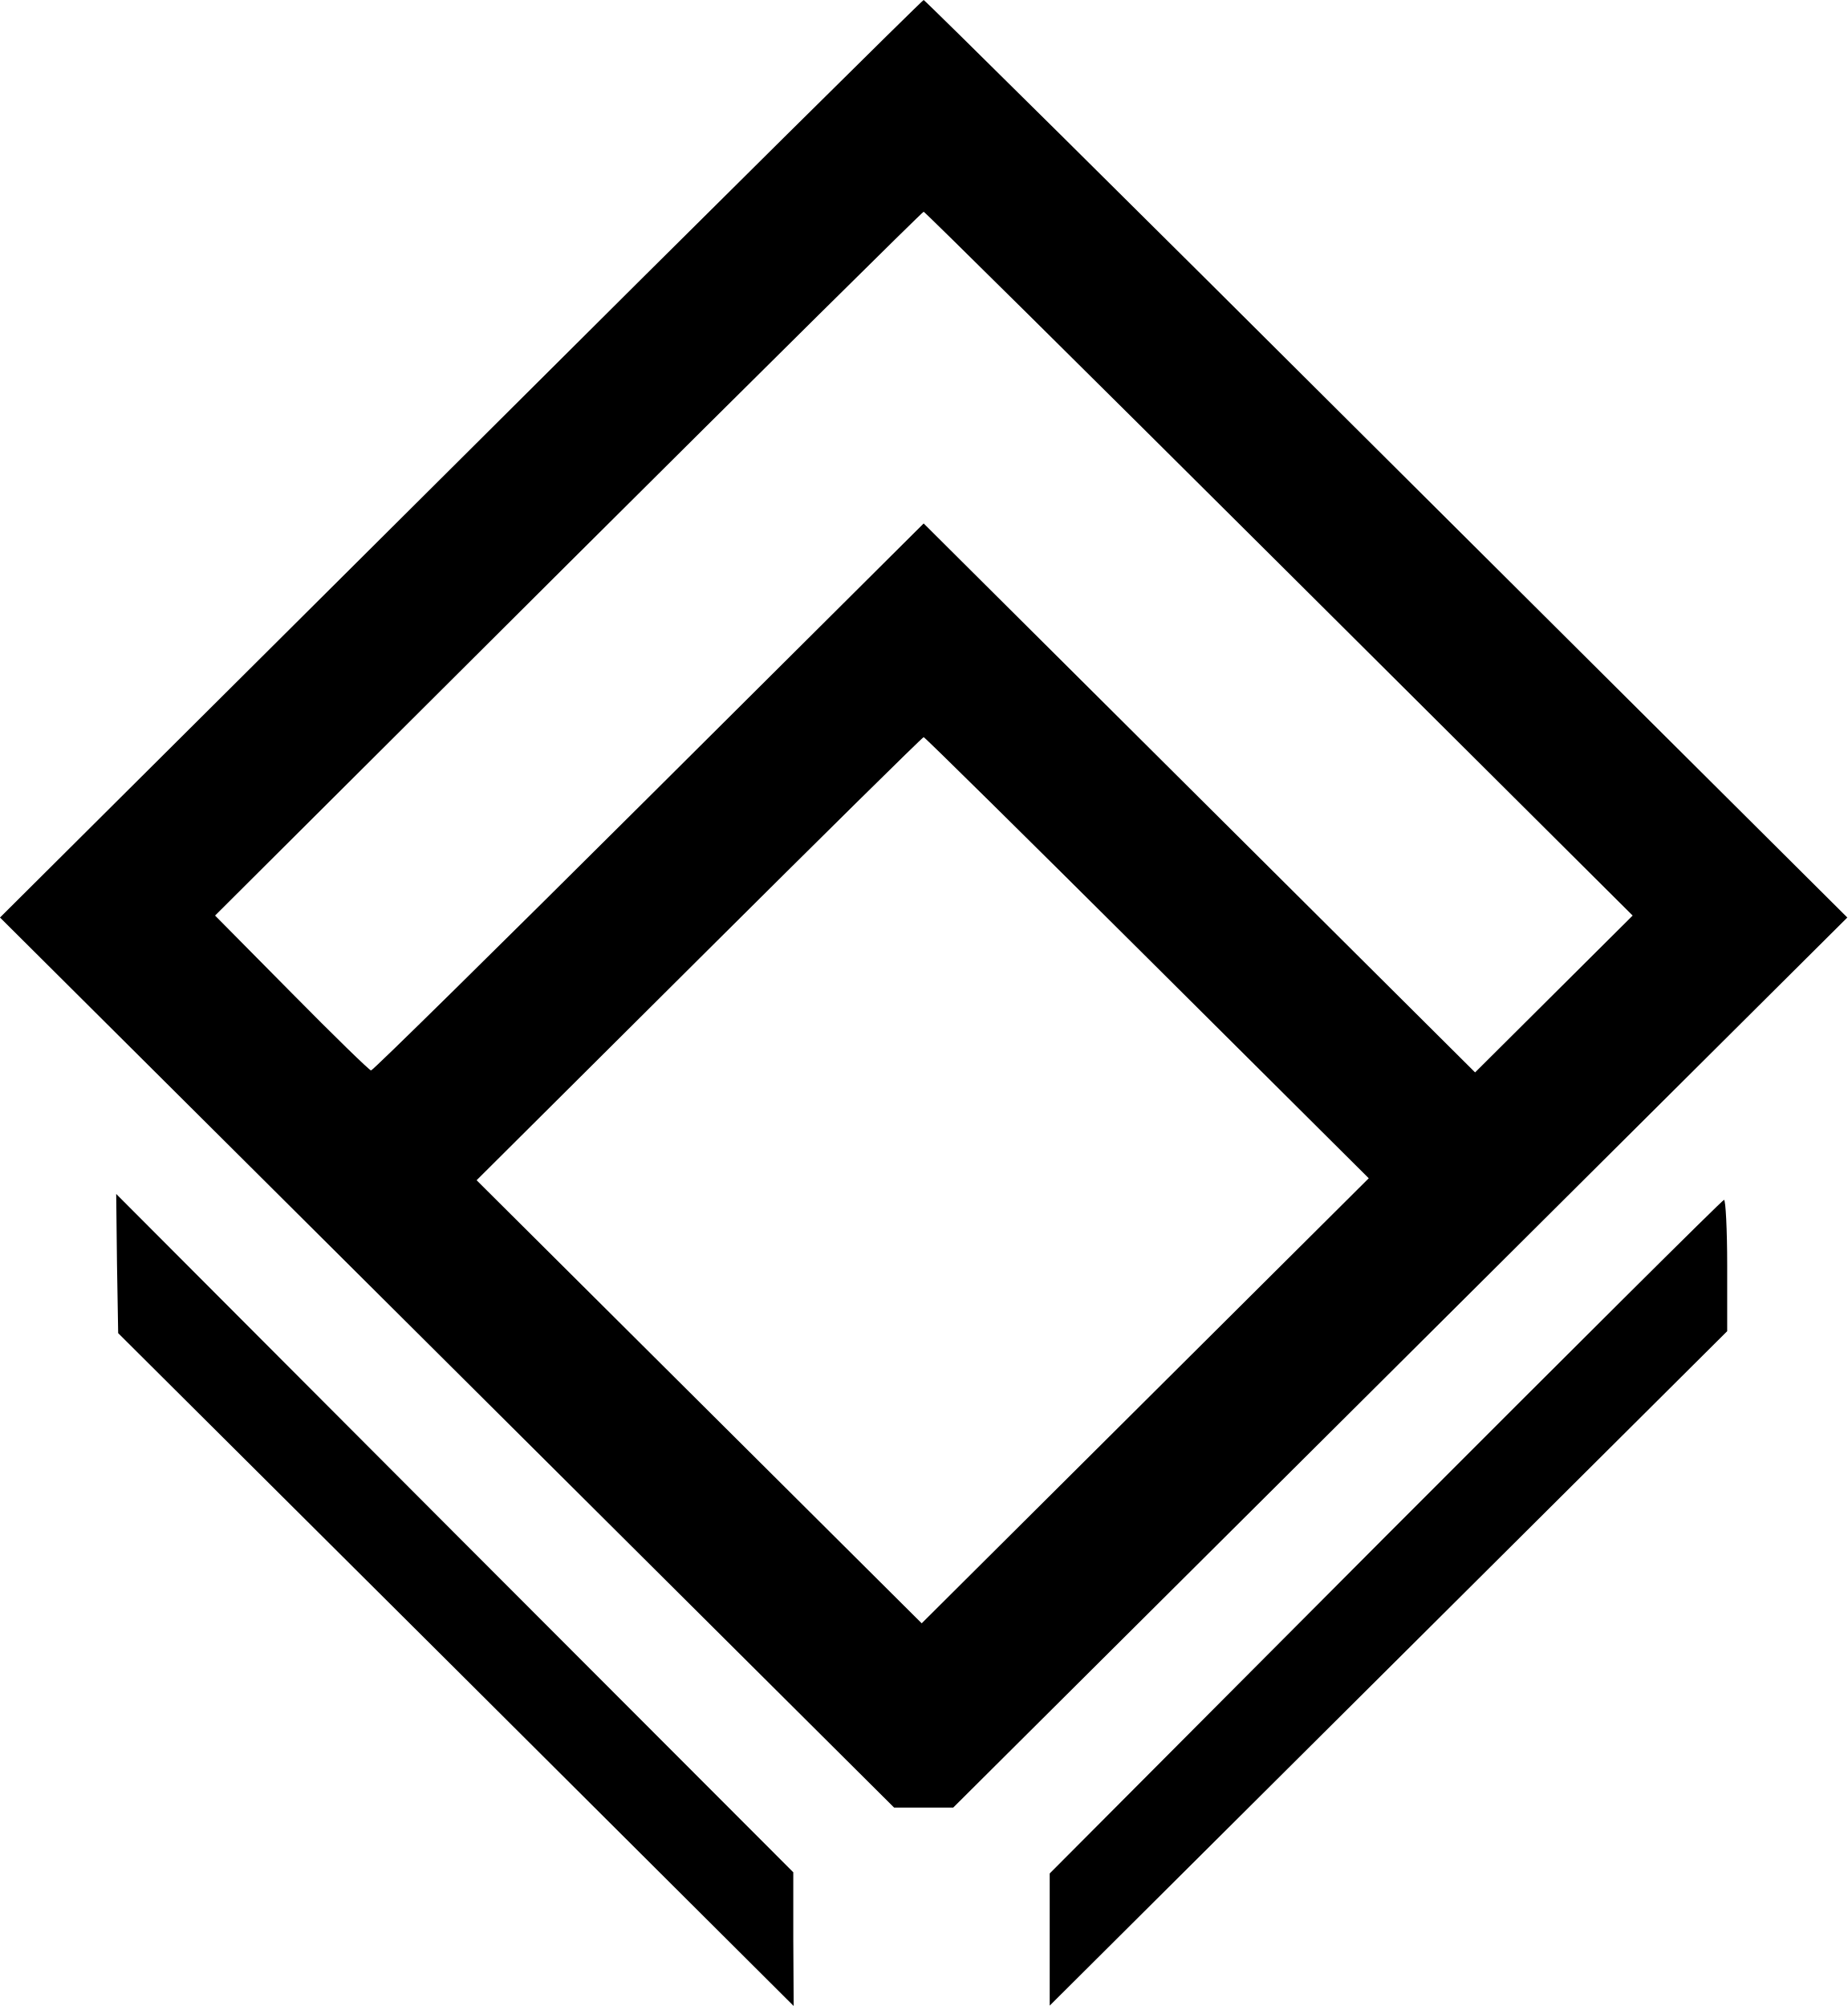
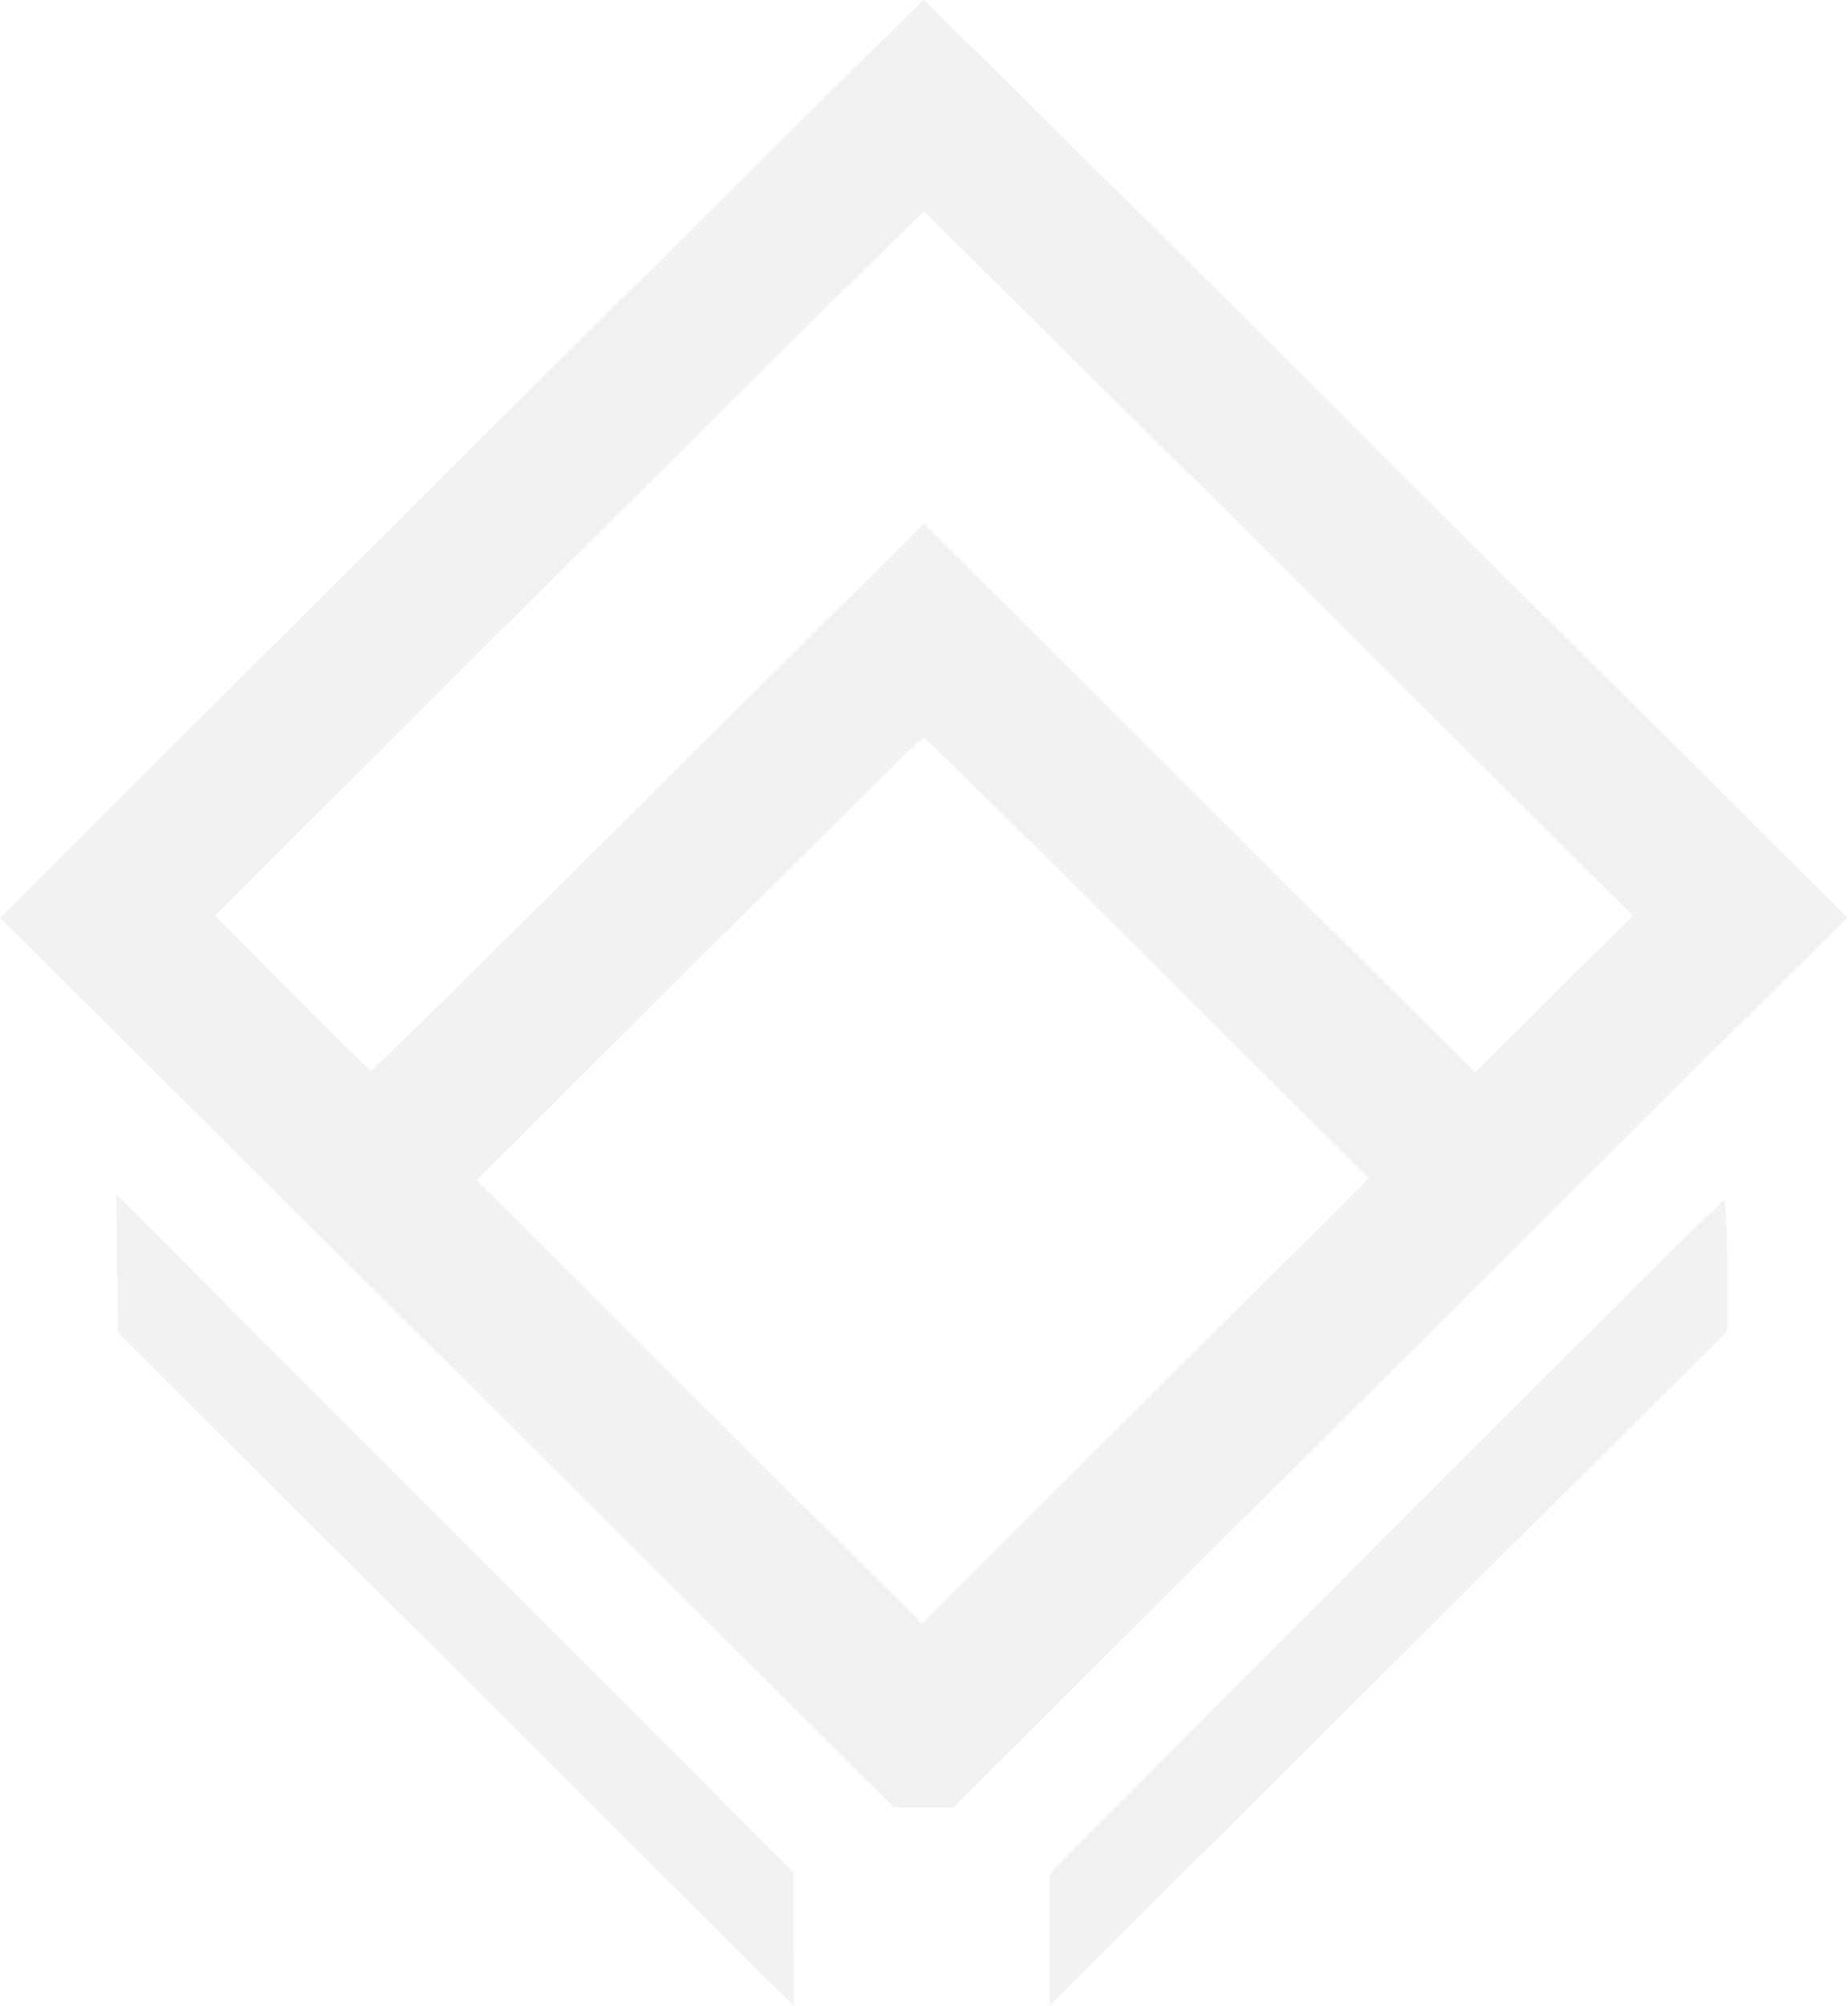
<svg xmlns="http://www.w3.org/2000/svg" version="1.0" width="471.113pt" height="511.6pt" viewBox="0 0 471.113 511.6" preserveAspectRatio="xMidYMid" id="svg11">
  <defs id="defs11" />
-   <g id="layer2" transform="translate(-4.988736,-4.999996)">
-     <path id="path114" style="fill:#000000;stroke-width:0.1" d="m 183.288,249.5 -56.755,56.5 56.755,56.5 56.755,56.5 56.955,-56.7 57.056,-56.8 -56.453,-56.2 c -31.14,-31 -56.755,-56.3 -57.056,-56.3 -0.301,0 -26.017,25.4 -57.257,56.5 z M 149.939,148.7 59.835,238.5 79.322,258.2 C 90.07,269.1 99.211,278 99.613,278 c 0.502,0 32.345,-31.4 70.818,-69.7 l 70.114,-69.8 70.315,70 70.315,70 20.09,-20 20.09,-20 -90.104,-89.7 c -49.623,-49.4 -90.405,-89.8 -90.707,-89.8 -0.301,0 -41.084,40.4 -90.606,89.7 z M 358.574,122 476.101,239 362.09,352.5 248.079,466 h -7.534 -7.534 L 119,352.5 4.989,239 122.516,122 C 187.105,57.6 240.244,5 240.545,5 240.846,5 293.985,57.6 358.574,122 Z M 207.296,499.5 207.396,516.6 121.31,430.8 35.124,345 34.823,327.2 34.622,309.5 120.909,396 207.296,482.5 Z M 445.464,327.8 v 16.7 l -86.387,86 -86.387,86 v -16.8 -16.9 l 85.584,-85.9 c 47.111,-47.2 85.986,-85.9 86.387,-85.9 0.402,0 0.804,7.5 0.804,16.8 z" />
+   <g id="layer2" transform="translate(-4.988736,-4.999996)" style="fill:#f2f2f2">
+     <path id="path114" style="fill:#f2f2f2;stroke-width:0.1" d="m 183.288,249.5 -56.755,56.5 56.755,56.5 56.755,56.5 56.955,-56.7 57.056,-56.8 -56.453,-56.2 c -31.14,-31 -56.755,-56.3 -57.056,-56.3 -0.301,0 -26.017,25.4 -57.257,56.5 z M 149.939,148.7 59.835,238.5 79.322,258.2 C 90.07,269.1 99.211,278 99.613,278 c 0.502,0 32.345,-31.4 70.818,-69.7 l 70.114,-69.8 70.315,70 70.315,70 20.09,-20 20.09,-20 -90.104,-89.7 c -49.623,-49.4 -90.405,-89.8 -90.707,-89.8 -0.301,0 -41.084,40.4 -90.606,89.7 z M 358.574,122 476.101,239 362.09,352.5 248.079,466 h -7.534 -7.534 L 119,352.5 4.989,239 122.516,122 C 187.105,57.6 240.244,5 240.545,5 240.846,5 293.985,57.6 358.574,122 Z M 207.296,499.5 207.396,516.6 121.31,430.8 35.124,345 34.823,327.2 34.622,309.5 120.909,396 207.296,482.5 Z M 445.464,327.8 v 16.7 l -86.387,86 -86.387,86 v -16.8 -16.9 l 85.584,-85.9 c 47.111,-47.2 85.986,-85.9 86.387,-85.9 0.402,0 0.804,7.5 0.804,16.8 z" />
  </g>
</svg>
